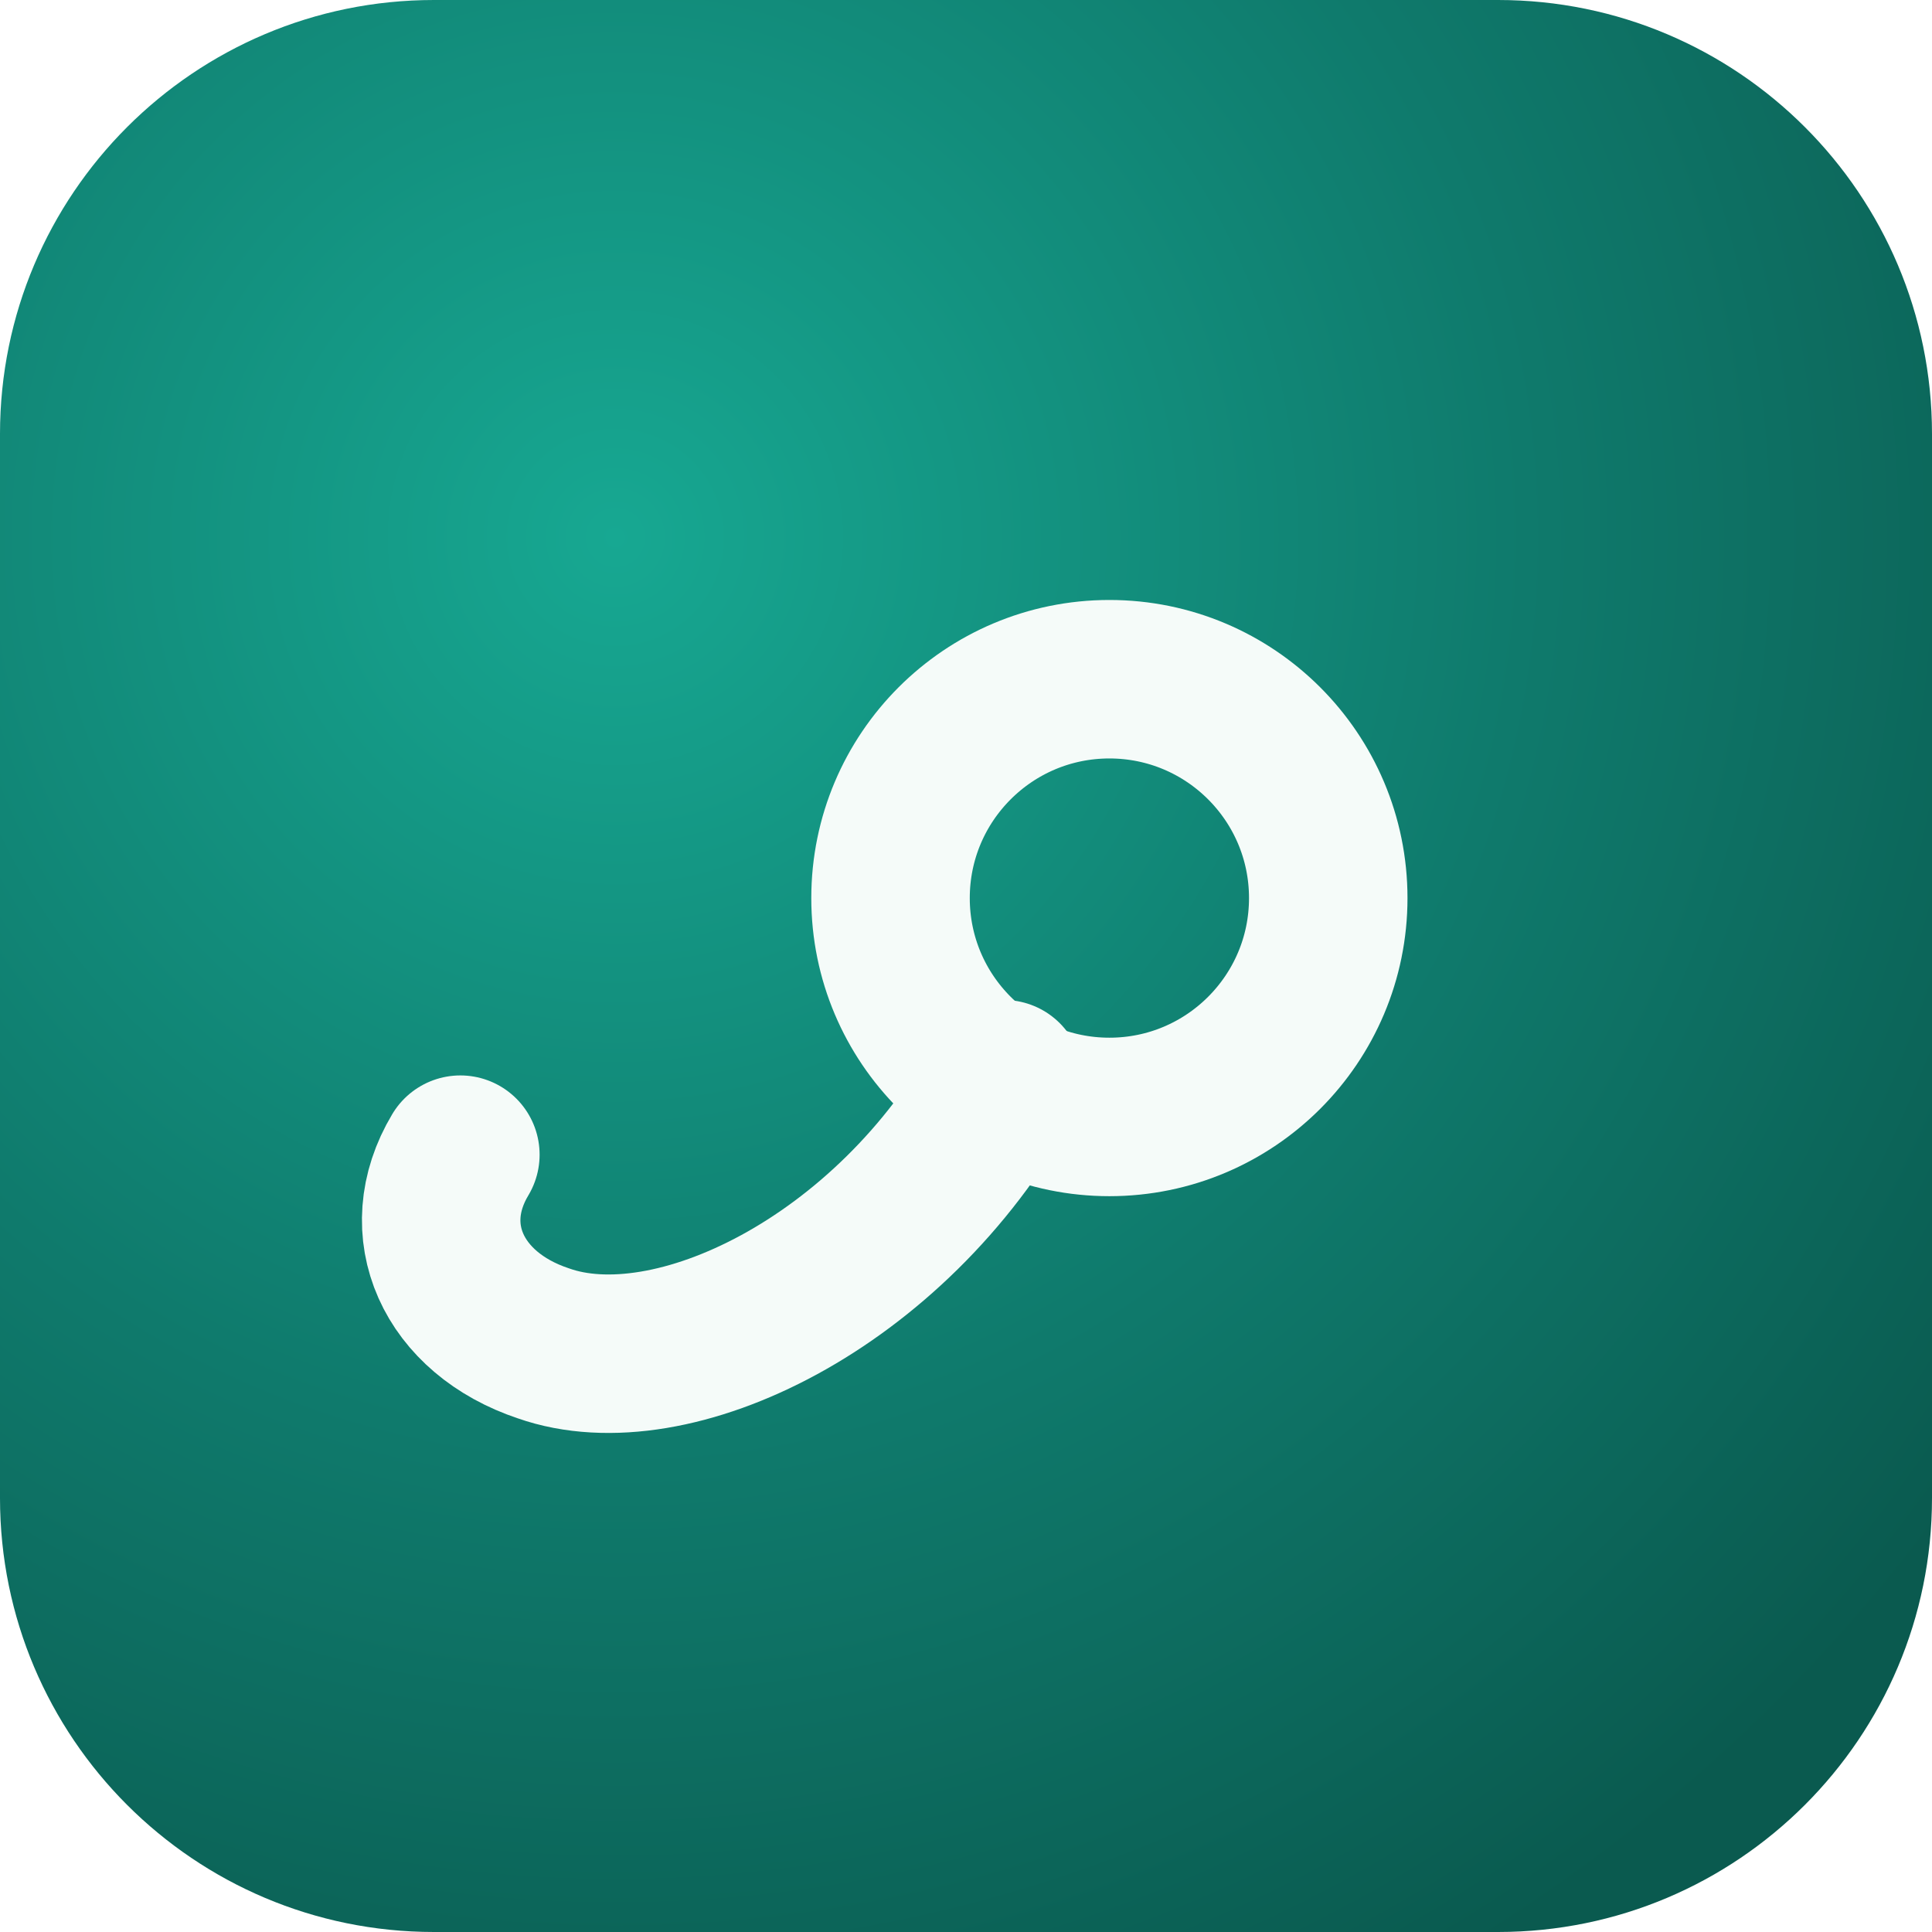
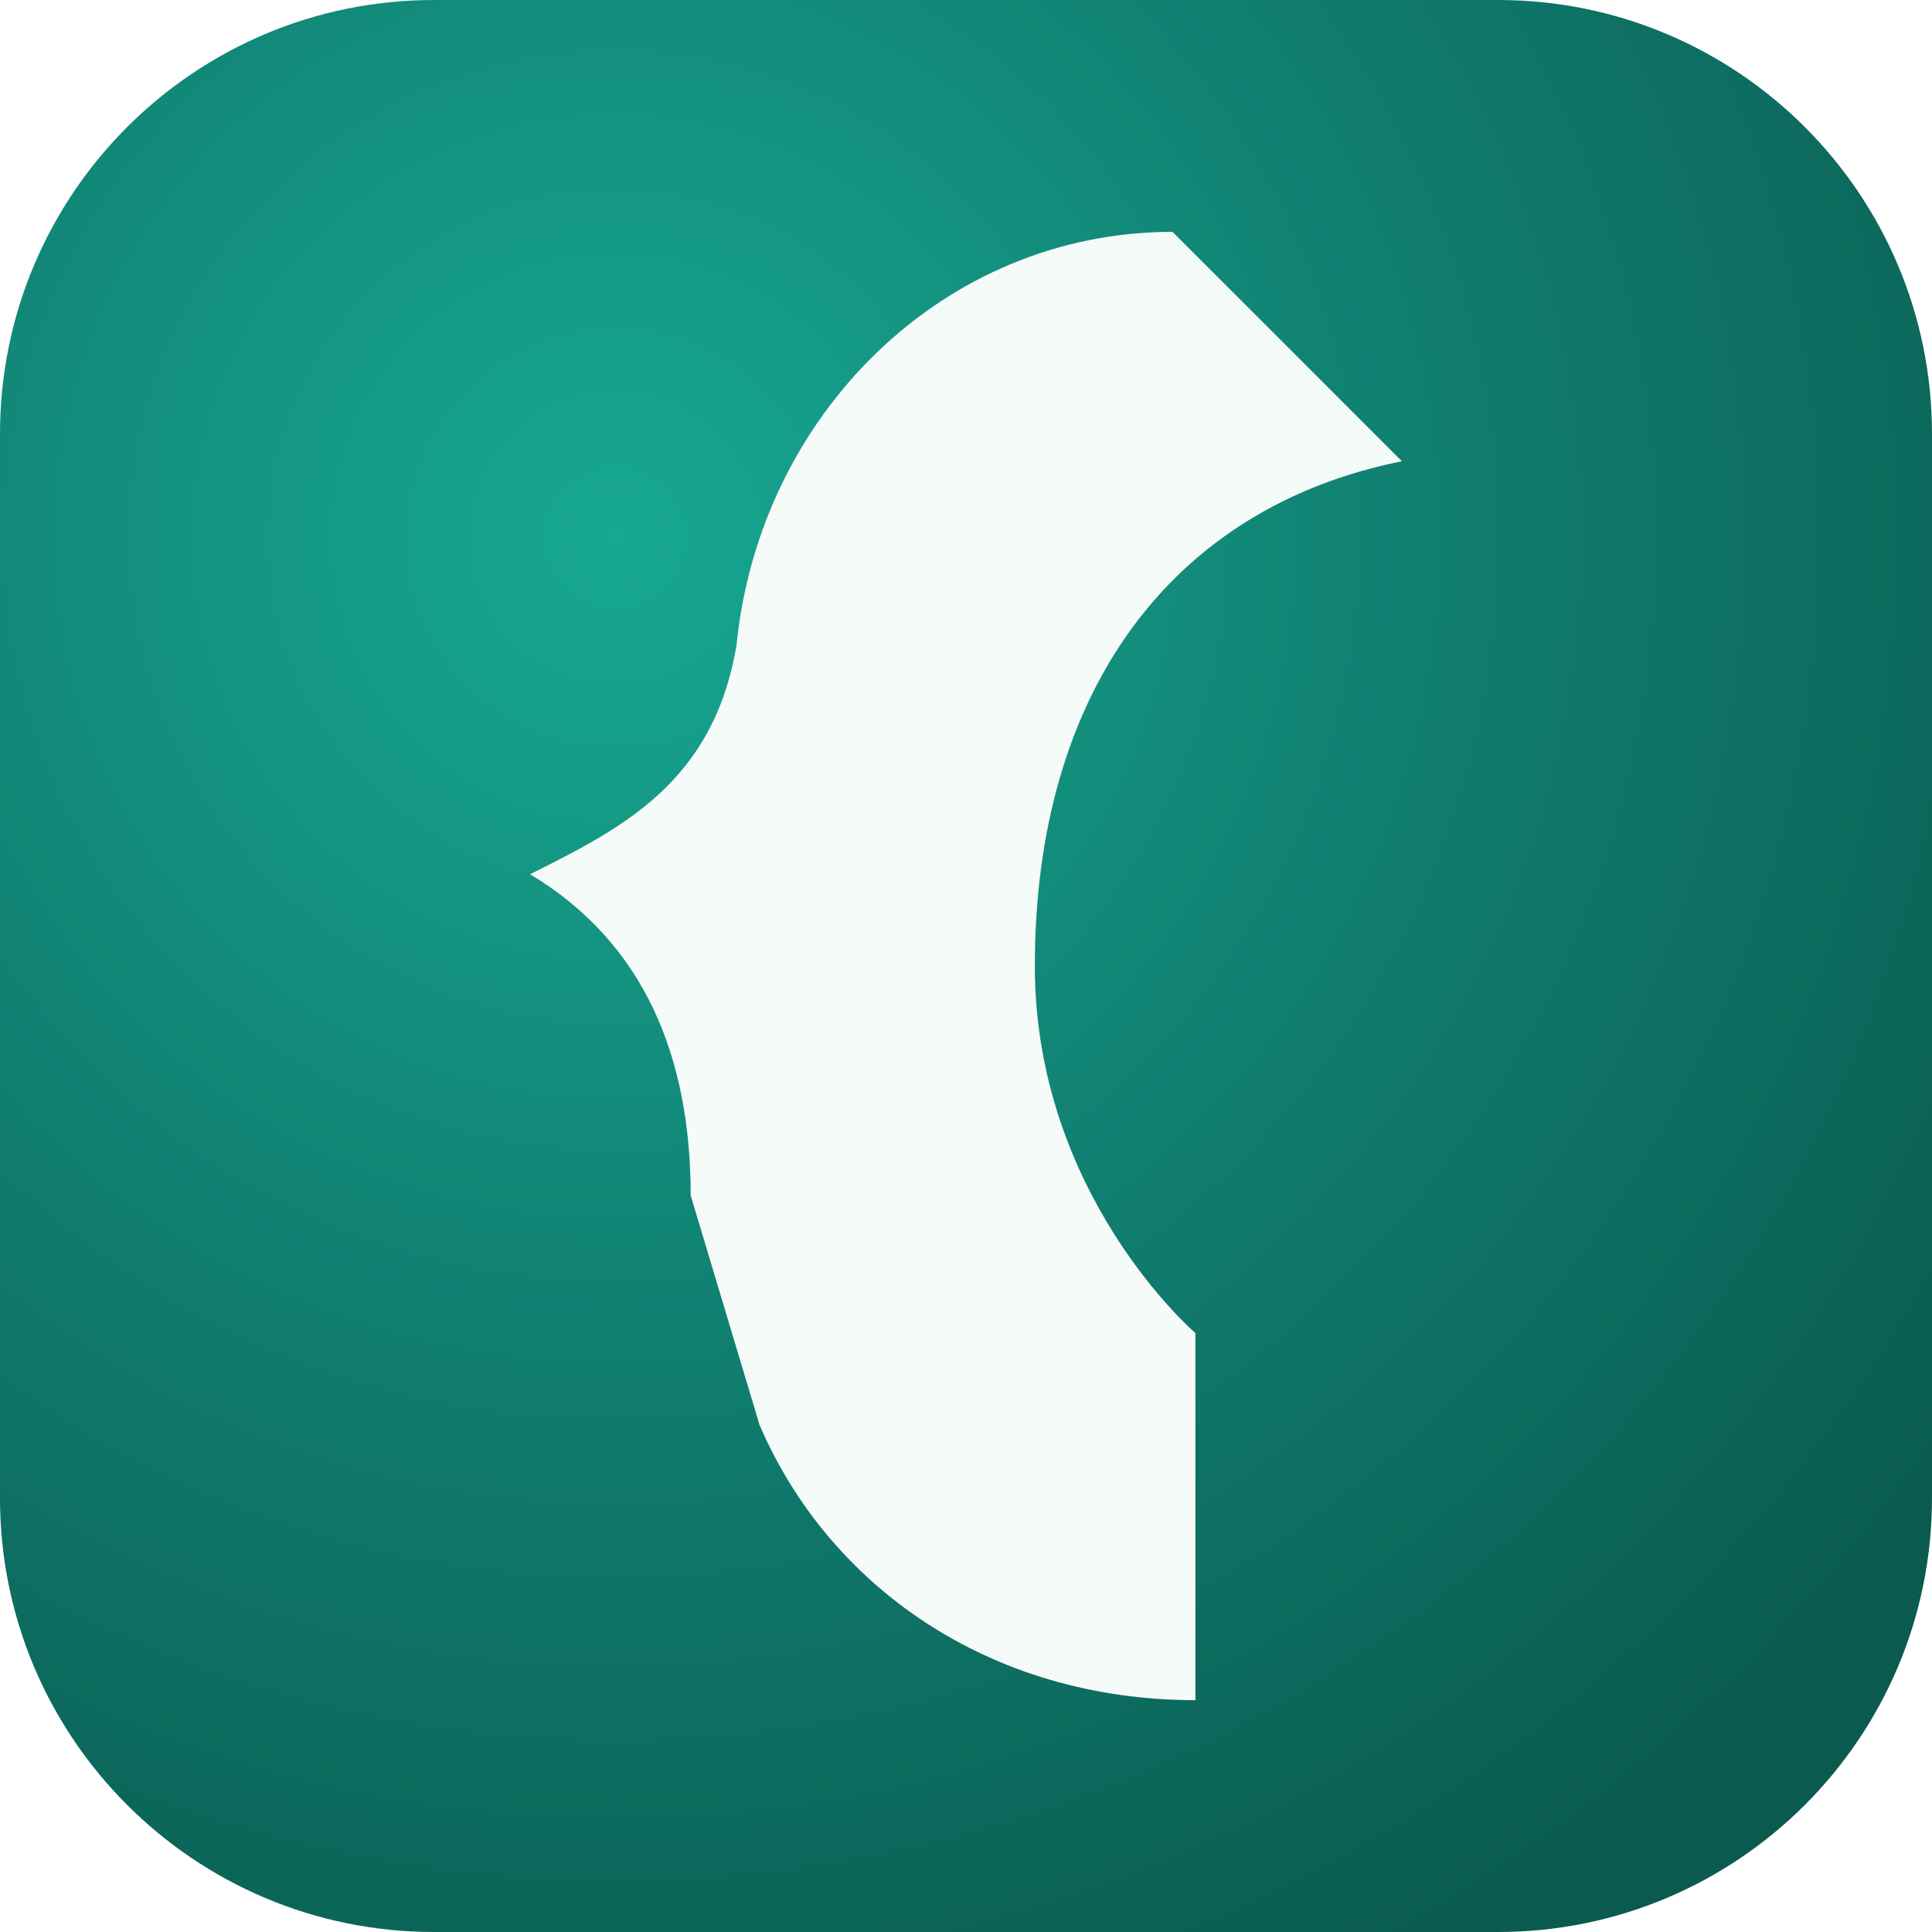
<svg xmlns="http://www.w3.org/2000/svg" width="512" height="512" viewBox="0 0 512 512" role="img" aria-label="شعار موعد">
  <defs>
    <radialGradient id="mawid-bg-tile" cx="32%" cy="28%" r="85%">
      <stop offset="0%" stop-color="#17a892" />
      <stop offset="55%" stop-color="#0f7a6c" />
      <stop offset="100%" stop-color="#0a5a4f" />
    </radialGradient>
    <clipPath id="mawid-round">
      <rect x="0" y="0" width="512" height="512" rx="115" ry="115" />
    </clipPath>
  </defs>
  <g clip-path="url(#mawid-round)">
    <rect x="0" y="0" width="512" height="512" fill="url(#mawid-bg-tile)" />
-     <g transform="translate(256,264)" fill="none" stroke="#f5fbf9" stroke-linecap="round" stroke-linejoin="round">
-       <circle cx="38" cy="-26" r="58" stroke-width="42" />
-       <path d="M 10 22 C -20 76, -78 104, -112 92 C -136 84, -146 62, -134 42" stroke-width="42" fill="none" />
+     <g transform="translate(31.04,-48) scale(6.08)">
+       <path d="M46,18 C36,18 28,26 27,36 C26,42 22,44 18,46 C23,49 25,54 25,60 L28,70 C31,77 38,82 47,82 L47,66 C47,66 40,60 40,50 C40,38 46,30 56,28" fill="#f5fbf9" />
    </g>
  </g>
</svg>
